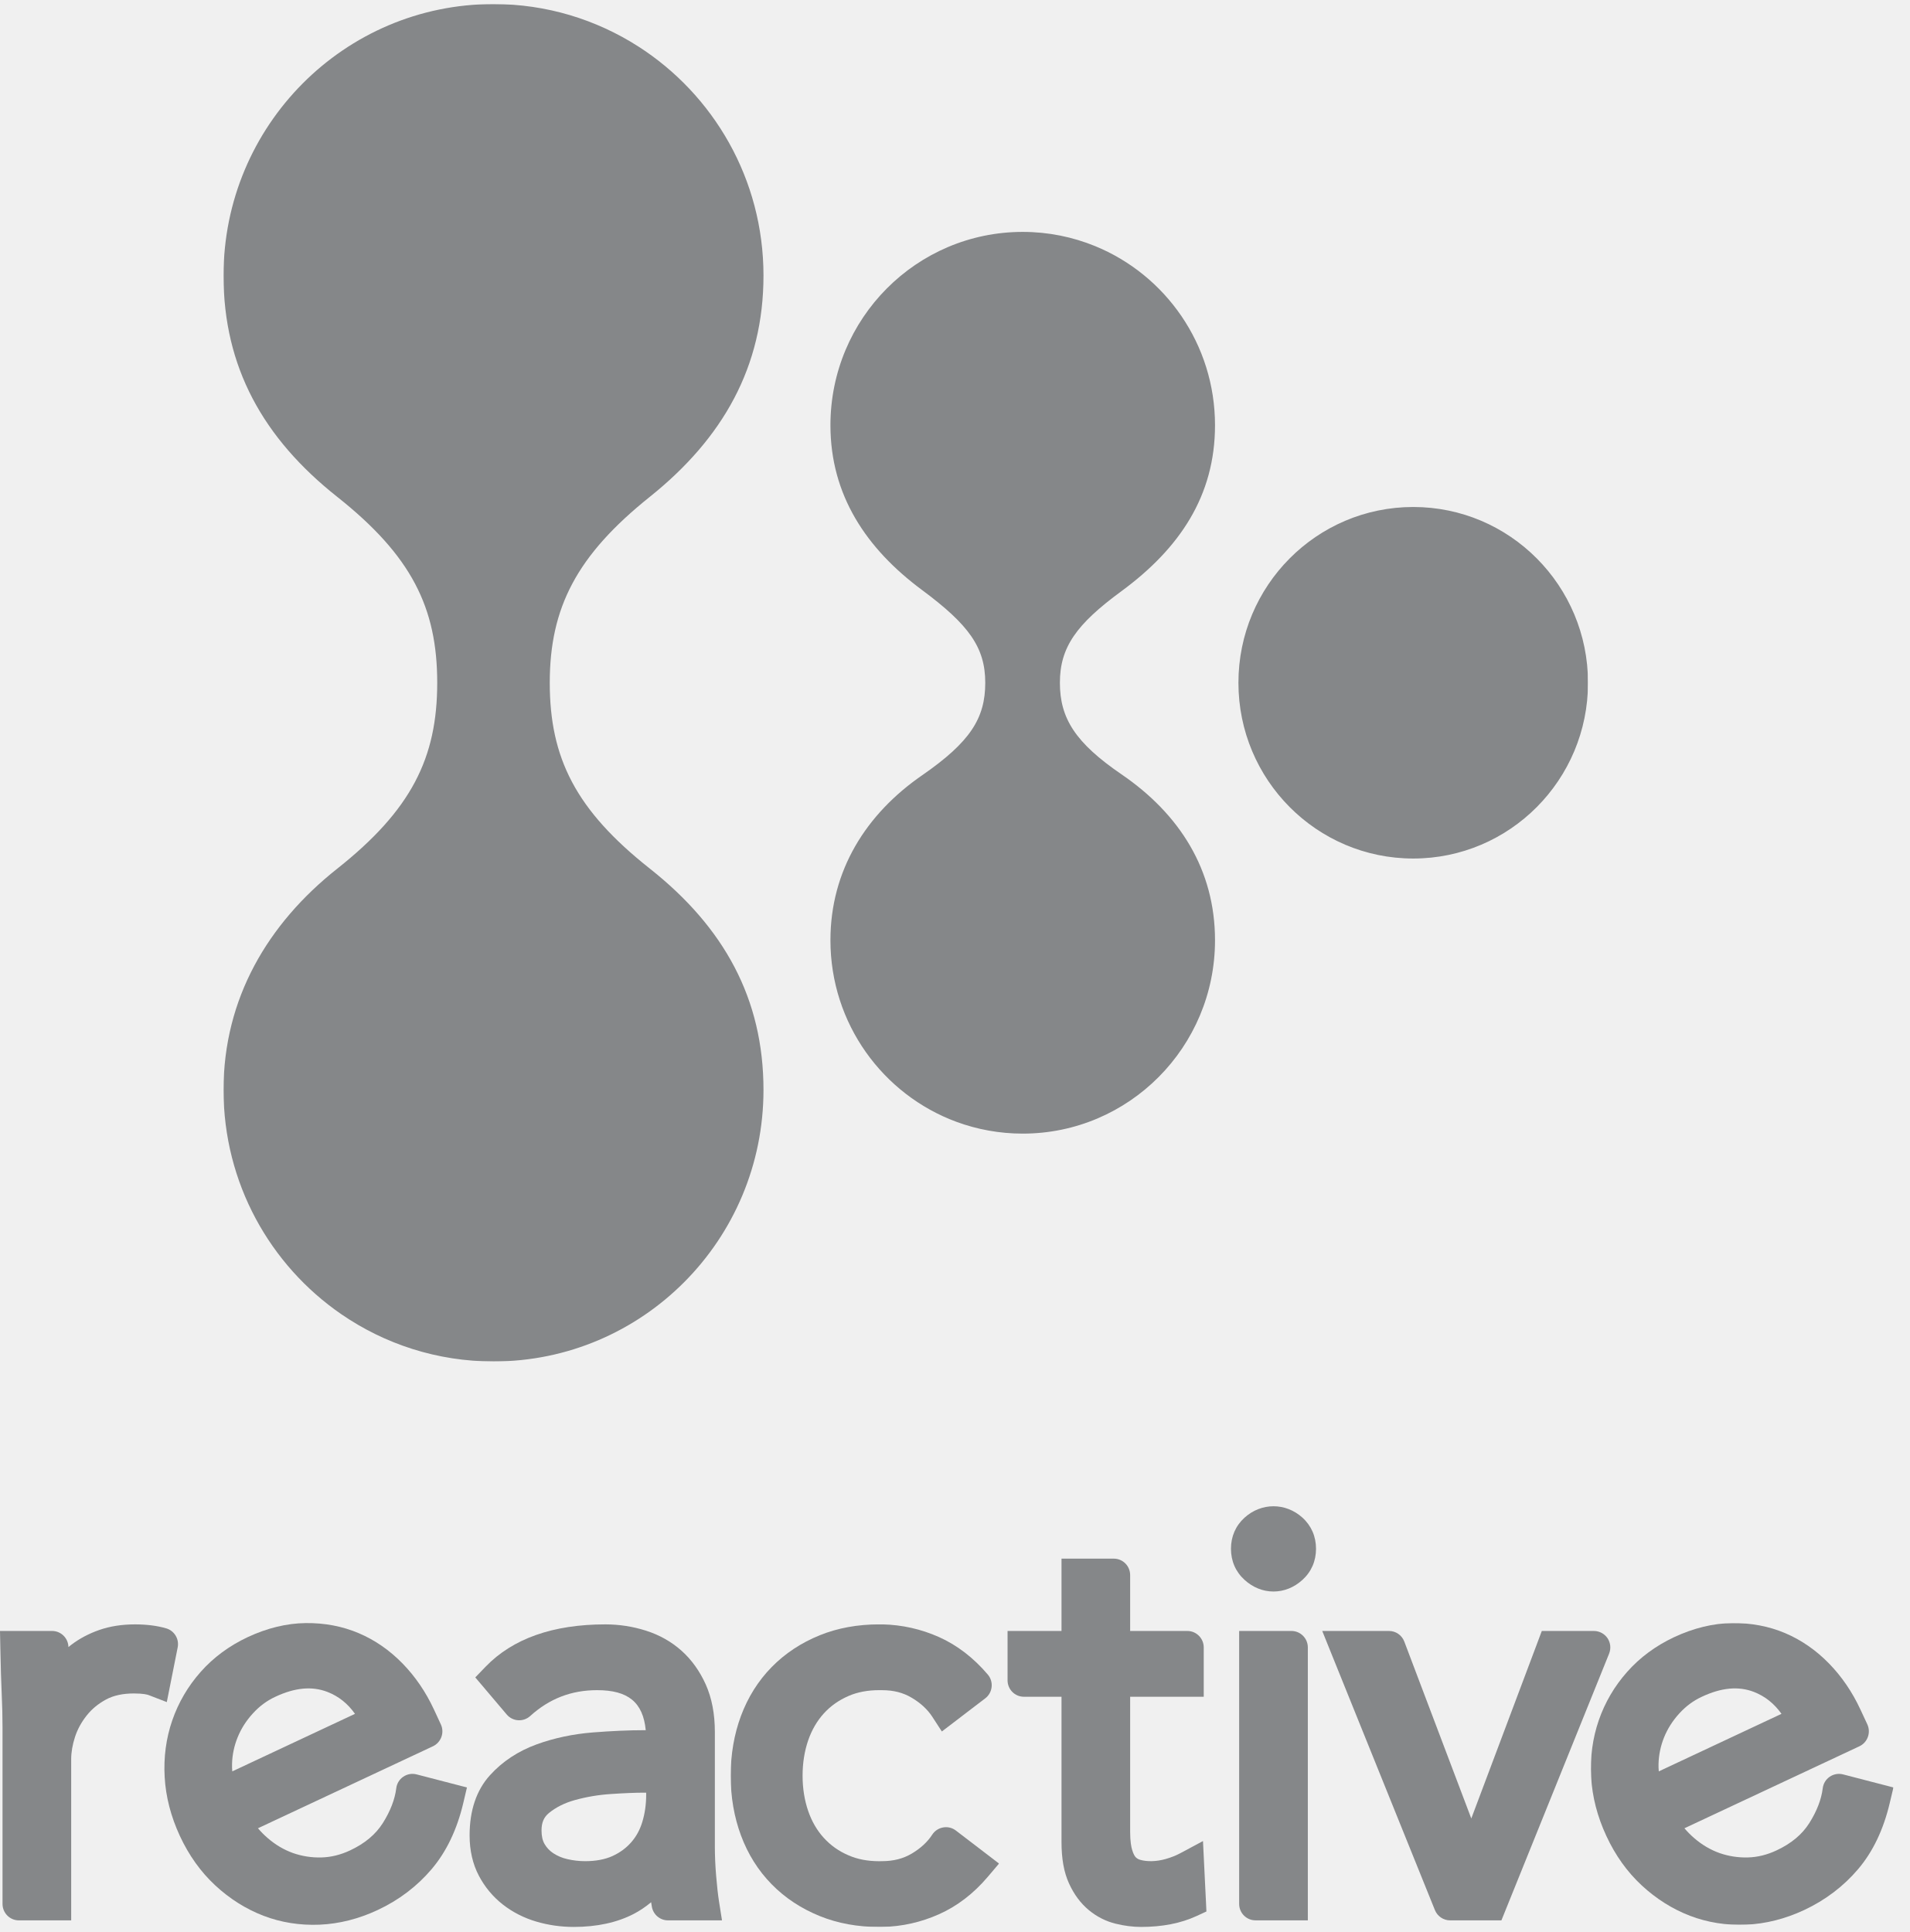
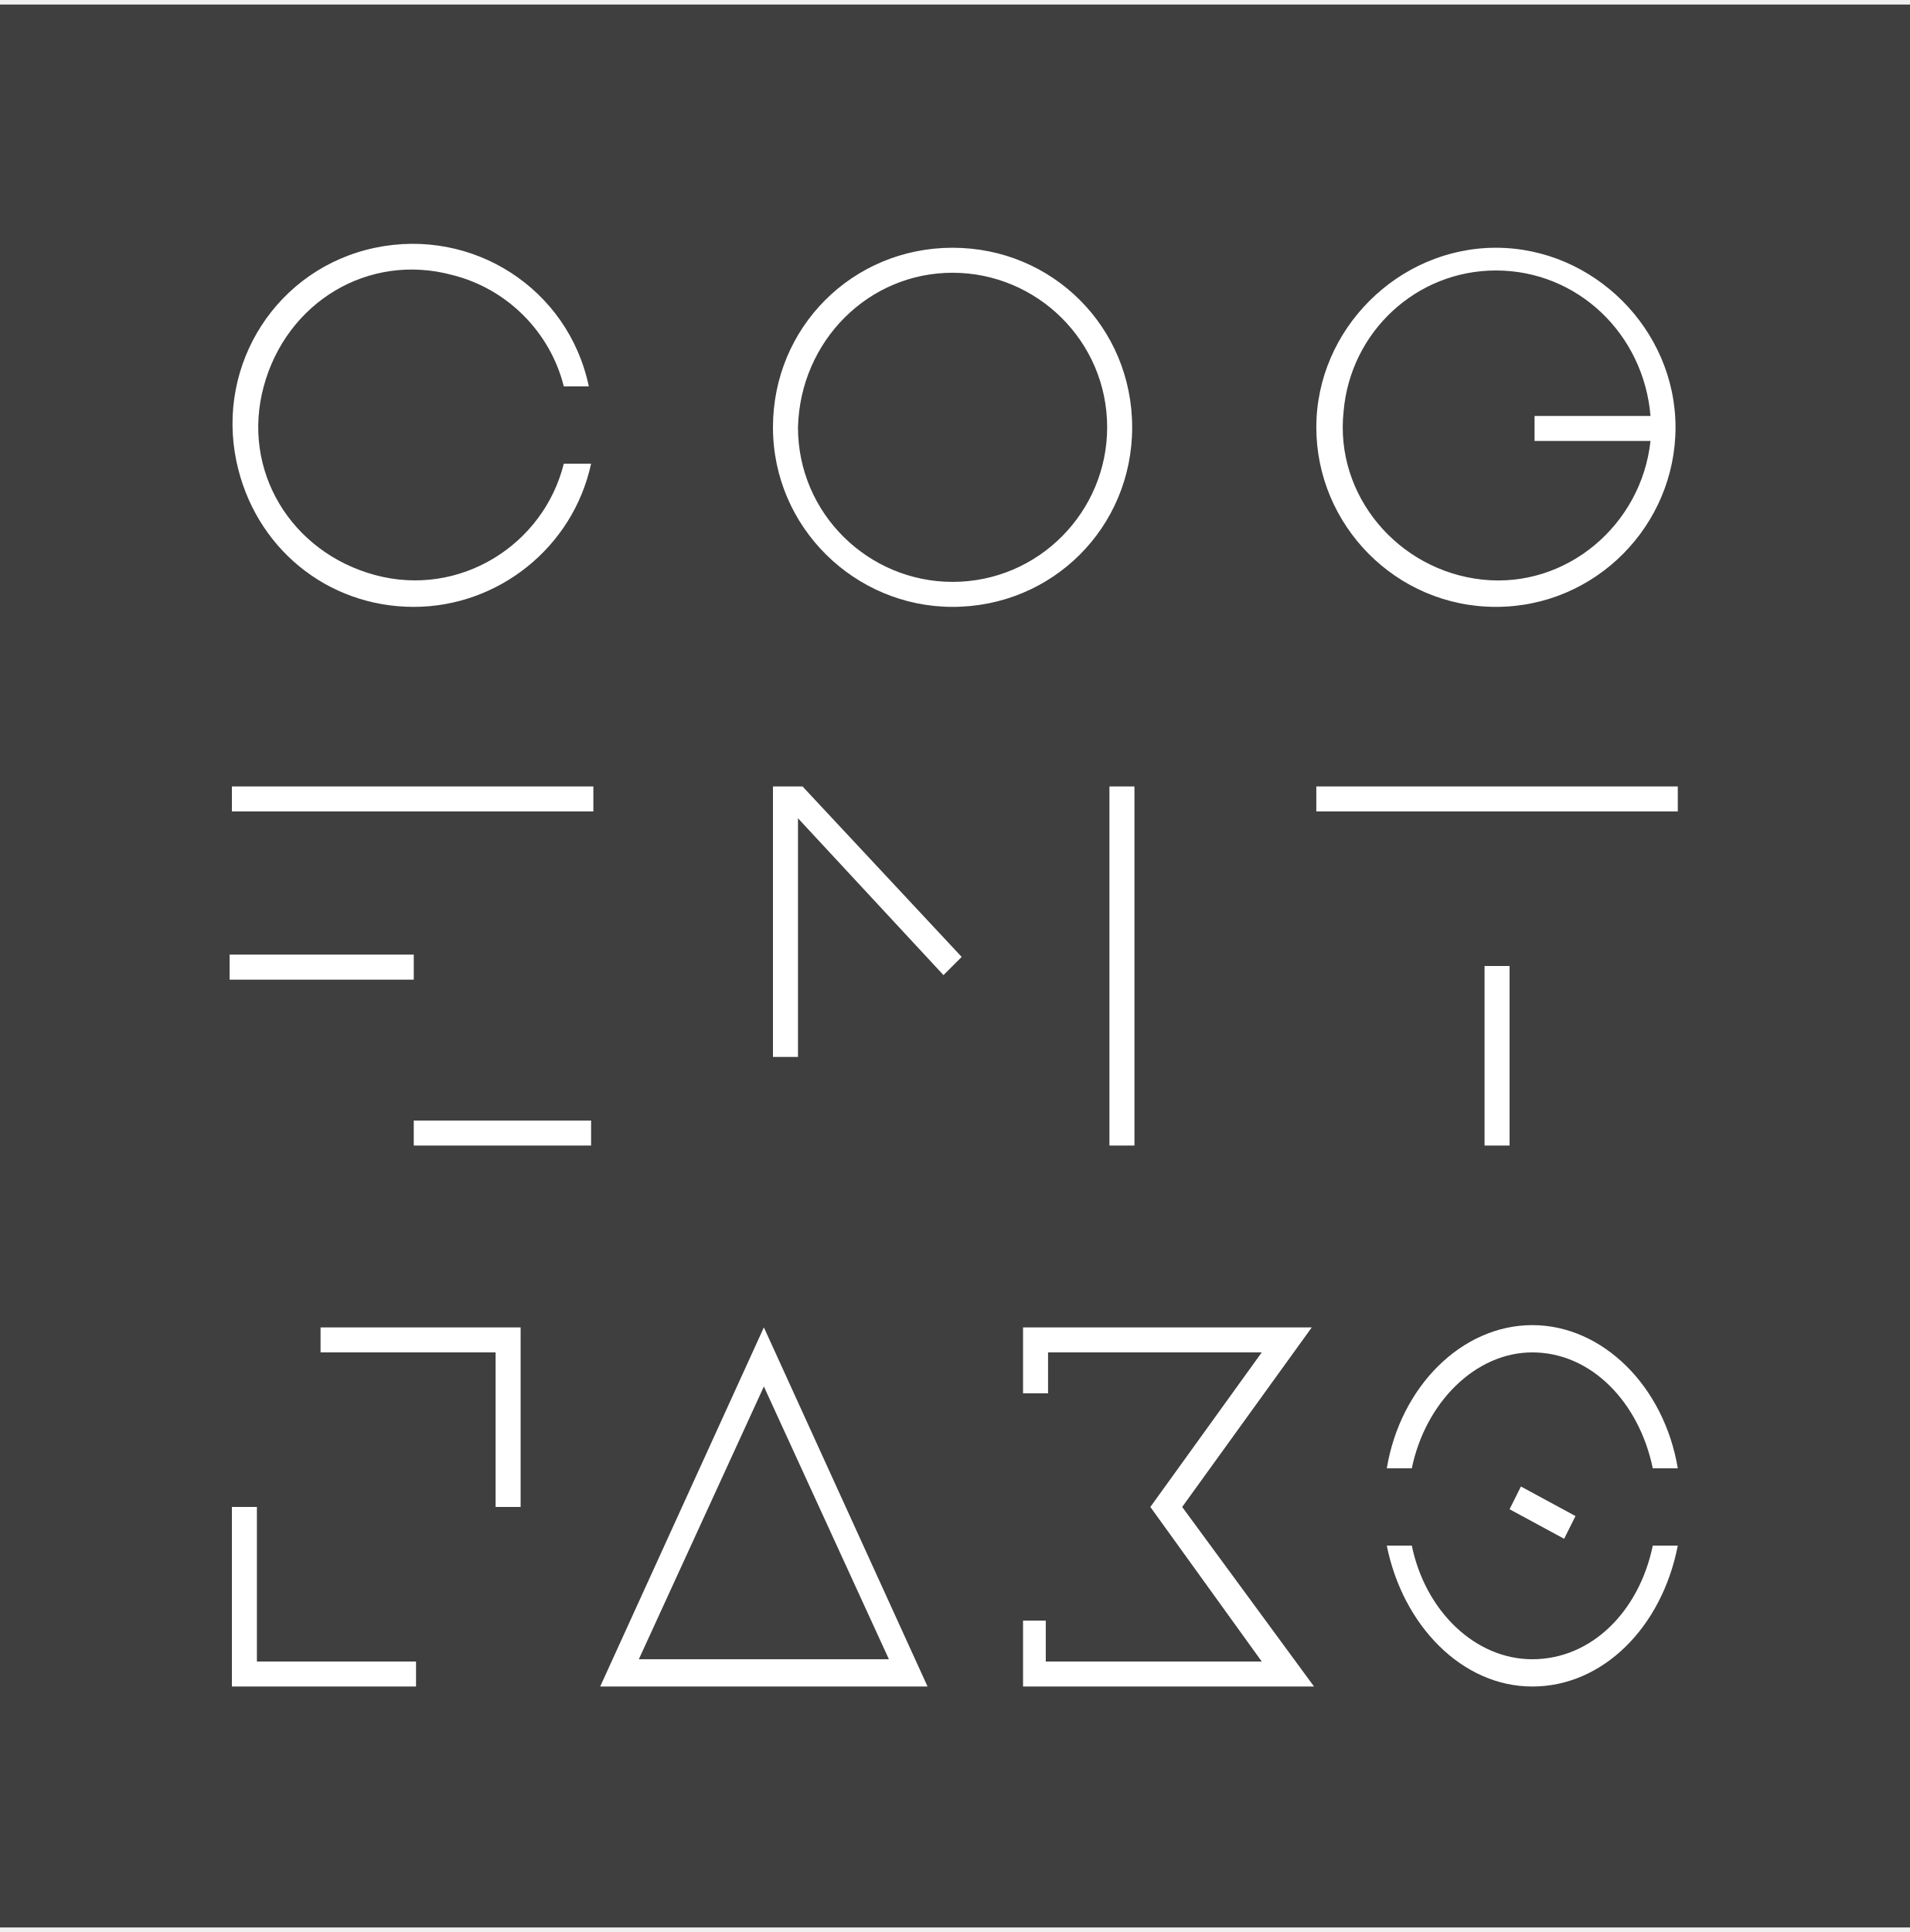
- <svg xmlns="http://www.w3.org/2000/svg" xmlns:xlink="http://www.w3.org/1999/xlink" width="84px" height="85px" viewBox="0 0 84 85" version="1.1">
-   <defs>
-     <polygon id="path-1" points="13.439 13.312 13.439 0.037 0.131 0.037 0.131 13.312 13.439 13.312" />
-     <polygon id="path-3" points="0.149 13.406 11.953 13.406 11.953 0.094 0.149 0.094" />
-     <polygon id="path-5" points="60.076 0.129 0.057 0.129 0.057 59.849 60.076 59.849 60.076 0.129" />
-   </defs>
-   <g id="Page-1" stroke="none" stroke-width="1" fill="none" fill-rule="evenodd">
-     <g id="Page-1-Copy">
-       <path d="M7.308,71.64 C6.91,71.524 6.448,71.466 5.936,71.466 C5.363,71.466 4.836,71.549 4.369,71.711 C3.908,71.872 3.494,72.092 3.139,72.362 C3.097,72.394 3.053,72.428 3.01,72.463 C3.002,72.071 2.683,71.756 2.292,71.756 L0.734,71.756 L3.55453503e-05,71.756 L0.015,72.495 C0.031,73.322 0.051,73.995 0.075,74.515 C0.098,75.019 0.111,75.519 0.111,76.001 L0.111,83.764 C0.111,84.163 0.432,84.488 0.829,84.488 L2.412,84.488 L3.131,84.488 L3.131,83.764 L3.131,77.398 C3.131,77.092 3.188,76.761 3.299,76.418 C3.407,76.085 3.58,75.769 3.813,75.475 C4.04,75.188 4.32,74.958 4.668,74.769 C4.994,74.594 5.403,74.505 5.888,74.505 C6.308,74.505 6.485,74.556 6.542,74.578 L7.337,74.885 L7.816,72.477 C7.889,72.108 7.668,71.743 7.308,71.64" id="Fill-1" fill="#858789" />
-       <path d="M10.217,77.933 C10.207,77.826 10.204,77.717 10.207,77.604 C10.217,77.207 10.299,76.815 10.451,76.439 C10.602,76.063 10.825,75.71 11.117,75.39 C11.405,75.072 11.729,74.829 12.108,74.652 C12.975,74.245 13.725,74.177 14.401,74.437 C14.889,74.626 15.29,74.943 15.615,75.402 L10.217,77.933 Z M19.391,75.865 L19.088,75.211 C18.73,74.44 18.266,73.76 17.706,73.186 C17.137,72.602 16.488,72.153 15.777,71.852 C15.063,71.549 14.278,71.399 13.446,71.409 C12.608,71.418 11.75,71.628 10.893,72.028 C10.083,72.409 9.388,72.922 8.827,73.556 C8.268,74.187 7.848,74.905 7.577,75.69 C7.306,76.474 7.194,77.311 7.243,78.181 C7.291,79.047 7.516,79.919 7.911,80.772 C8.308,81.627 8.832,82.361 9.47,82.951 C10.105,83.541 10.818,83.989 11.587,84.285 C12.361,84.582 13.193,84.714 14.059,84.678 C14.921,84.641 15.78,84.423 16.617,84.031 C17.546,83.596 18.342,82.992 18.984,82.237 C19.633,81.473 20.102,80.496 20.377,79.331 L20.539,78.641 L18.324,78.066 C18.123,78.014 17.91,78.051 17.738,78.169 C17.567,78.285 17.454,78.471 17.43,78.678 C17.369,79.168 17.17,79.682 16.839,80.208 C16.518,80.712 16.048,81.105 15.401,81.409 C14.986,81.604 14.562,81.709 14.141,81.72 C13.709,81.732 13.288,81.666 12.887,81.526 C12.49,81.384 12.115,81.163 11.772,80.865 C11.62,80.734 11.478,80.592 11.347,80.436 L19.043,76.829 C19.403,76.658 19.56,76.228 19.391,75.865 L19.391,75.865 Z" id="Fill-3" fill="#858789" />
-       <g id="Group-7" transform="translate(69.84661, 71.37174)">
-         <mask id="mask-2" fill="white">
-           <use xlink:href="#path-1" />
+ <svg xmlns="http://www.w3.org/2000/svg" version="1.1" id="レイヤー_1" x="0px" y="0px" viewBox="0 0 84 85" style="enable-background:new 0 0 84 85;" xml:space="preserve">
+   <style type="text/css">
+ 	.st0{filter:url(#Adobe_OpacityMaskFilter);}
+ 	.st1{fill:#FFFFFF;}
+ 	.st2{filter:url(#Adobe_OpacityMaskFilter_1_);}
+ 	.st3{filter:url(#Adobe_OpacityMaskFilter_2_);}
+ 	.st4{fill:#3F3F3F;}
+ </style>
+   <g id="Page-1_1_">
+     <g id="Page-1-Copy_1_">
+       <g id="Group-7_1_" transform="translate(69.84661, 71.37174)">
+         <g id="Clip-6_1_">
+ 			</g>
+         <defs>
+           <filter id="Adobe_OpacityMaskFilter" filterUnits="userSpaceOnUse">
+             <feColorMatrix type="matrix" values="1 0 0 0 0  0 1 0 0 0  0 0 1 0 0  0 0 0 1 0" />
+           </filter>
+         </defs>
+         <mask maskUnits="userSpaceOnUse" id="mask-2_1_">
+           <g class="st0">
+             <polygon id="path-1_1_" class="st1" points="13.4,13.3 13.4,0 0.1,0 0.1,13.3      " />
+           </g>
        </mask>
-         <g id="Clip-6" />
-         <path d="M3.118,6.561 C3.106,6.454 3.103,6.345 3.106,6.233 C3.117,5.835 3.198,5.443 3.349,5.067 C3.501,4.691 3.724,4.338 4.015,4.018 C4.304,3.7 4.628,3.457 5.008,3.28 C5.874,2.873 6.625,2.805 7.3,3.065 C7.788,3.255 8.189,3.571 8.515,4.03 L3.118,6.561 Z M12.291,4.494 L11.986,3.839 C11.629,3.069 11.164,2.388 10.604,1.814 C10.035,1.23 9.386,0.781 8.677,0.48 C7.962,0.177 7.178,0.027 6.345,0.037 C5.508,0.047 4.649,0.256 3.791,0.657 C2.982,1.037 2.287,1.55 1.726,2.184 C1.166,2.816 0.747,3.533 0.476,4.318 C0.207,5.102 0.093,5.939 0.142,6.809 C0.189,7.675 0.414,8.548 0.81,9.4 C1.206,10.256 1.73,10.989 2.368,11.579 C3.004,12.169 3.717,12.617 4.487,12.914 C5.26,13.21 6.092,13.343 6.958,13.306 C7.819,13.269 8.68,13.052 9.516,12.66 C10.445,12.224 11.241,11.62 11.883,10.865 C12.533,10.102 13,9.124 13.275,7.959 L13.439,7.269 L11.222,6.694 C11.021,6.643 10.808,6.68 10.637,6.797 C10.466,6.913 10.353,7.099 10.329,7.306 C10.268,7.797 10.07,8.311 9.738,8.837 C9.418,9.341 8.947,9.733 8.299,10.037 C7.885,10.232 7.462,10.337 7.04,10.348 C6.609,10.36 6.186,10.294 5.786,10.154 C5.389,10.012 5.015,9.792 4.671,9.494 C4.52,9.363 4.378,9.22 4.245,9.065 L11.943,5.457 C12.302,5.287 12.457,4.856 12.291,4.494 L12.291,4.494 Z" id="Fill-5" fill="#858789" mask="url(#mask-2)" />
      </g>
-       <path d="M28.423,78.965 C28.423,79.389 28.365,79.791 28.251,80.164 C28.145,80.511 27.985,80.802 27.762,81.056 C27.54,81.309 27.271,81.506 26.939,81.659 C26.612,81.807 26.208,81.884 25.738,81.884 C25.474,81.884 25.21,81.853 24.952,81.793 C24.722,81.74 24.521,81.655 24.334,81.532 C24.172,81.424 24.047,81.291 23.951,81.125 C23.863,80.97 23.82,80.776 23.82,80.533 C23.82,80.187 23.92,79.951 24.143,79.767 C24.454,79.512 24.841,79.318 25.293,79.194 C25.798,79.054 26.332,78.964 26.877,78.929 C27.46,78.89 27.948,78.87 28.327,78.87 L28.423,78.87 L28.423,78.965 Z M31.626,83.651 C31.58,83.358 31.538,82.981 31.501,82.533 C31.463,82.086 31.444,81.648 31.444,81.232 L31.444,76.193 C31.444,75.403 31.309,74.704 31.044,74.11 C30.778,73.52 30.421,73.021 29.98,72.627 C29.538,72.231 29.011,71.932 28.412,71.742 C27.839,71.559 27.238,71.466 26.624,71.466 C24.324,71.466 22.553,72.092 21.362,73.326 L20.906,73.799 L21.33,74.298 L21.33,74.299 L22.29,75.432 C22.29,75.433 22.291,75.433 22.291,75.433 C22.418,75.582 22.597,75.671 22.79,75.684 C22.982,75.696 23.174,75.631 23.319,75.5 C24.165,74.733 25.128,74.36 26.266,74.36 C27.627,74.36 28.285,74.892 28.404,76.121 L28.351,76.121 C27.668,76.121 26.902,76.155 26.077,76.22 C25.21,76.289 24.381,76.464 23.613,76.742 C22.792,77.04 22.098,77.498 21.549,78.106 C20.956,78.763 20.656,79.653 20.656,80.75 C20.656,81.413 20.793,82.01 21.063,82.523 C21.326,83.023 21.682,83.451 22.12,83.793 C22.55,84.128 23.045,84.382 23.593,84.543 C24.121,84.698 24.672,84.777 25.235,84.777 C26.256,84.777 27.145,84.584 27.88,84.202 C28.147,84.062 28.4,83.892 28.641,83.69 C28.652,83.757 28.662,83.824 28.673,83.889 C28.734,84.235 29.033,84.488 29.382,84.488 L30.917,84.488 L31.758,84.488 L31.626,83.651 Z" id="Fill-8" fill="#858789" />
-       <g id="Group-12" transform="translate(31.99082, 71.37174)">
-         <mask id="mask-4" fill="white">
-           <use xlink:href="#path-3" />
+       <g id="Group-12_1_" transform="translate(31.99082, 71.37174)">
+         <g id="Clip-11_1_">
+ 			</g>
+         <defs>
+           <filter id="Adobe_OpacityMaskFilter_1_" filterUnits="userSpaceOnUse">
+             <feColorMatrix type="matrix" values="1 0 0 0 0  0 1 0 0 0  0 0 1 0 0  0 0 0 1 0" />
+           </filter>
+         </defs>
+         <mask maskUnits="userSpaceOnUse" id="mask-4_1_">
+           <g class="st2">
+             <polygon id="path-3_1_" class="st1" points="0.1,13.4 12,13.4 12,0.1 0.1,0.1      " />
+           </g>
        </mask>
-         <g id="Clip-11" />
-         <path d="M11.347,10.153 L11.068,9.939 L10.053,9.163 C9.895,9.042 9.692,8.992 9.496,9.028 C9.299,9.062 9.125,9.175 9.016,9.343 C8.807,9.667 8.503,9.947 8.113,10.179 C7.735,10.402 7.31,10.512 6.794,10.512 L6.68,10.514 C6.179,10.514 5.727,10.428 5.336,10.257 C4.905,10.073 4.551,9.821 4.249,9.491 C3.951,9.167 3.719,8.768 3.56,8.309 C3.396,7.833 3.312,7.309 3.312,6.751 C3.312,6.192 3.396,5.668 3.56,5.191 C3.719,4.733 3.951,4.336 4.249,4.009 C4.551,3.679 4.907,3.429 5.336,3.243 C5.727,3.072 6.182,2.988 6.685,2.988 L6.812,2.989 C7.309,2.989 7.734,3.097 8.113,3.323 C8.503,3.554 8.807,3.835 9.016,4.157 L9.438,4.806 L10.053,4.337 L10.549,3.957 L11.347,3.348 C11.505,3.228 11.606,3.048 11.627,2.85 C11.649,2.65 11.588,2.453 11.459,2.302 C10.833,1.565 10.109,1.008 9.31,0.651 C8.523,0.301 7.689,0.113 6.825,0.094 L6.678,0.094 C5.733,0.094 4.857,0.254 4.075,0.57 C3.25,0.903 2.536,1.376 1.95,1.975 C1.361,2.576 0.908,3.298 0.601,4.122 C0.301,4.93 0.149,5.816 0.149,6.751 C0.149,7.687 0.301,8.57 0.601,9.378 C0.907,10.203 1.361,10.926 1.95,11.526 C2.536,12.126 3.252,12.599 4.075,12.93 C4.856,13.247 5.73,13.407 6.678,13.407 L6.829,13.405 C7.687,13.387 8.522,13.2 9.31,12.848 C10.109,12.493 10.833,11.939 11.459,11.2 L11.953,10.617 L11.347,10.153 Z" id="Fill-10" fill="#858789" mask="url(#mask-4)" />
      </g>
-       <path d="M53.043,83.608 L53.043,83.608 L53,82.741 L52.971,82.138 L52.915,80.999 L51.914,81.535 C51.723,81.638 51.505,81.723 51.268,81.79 C51.063,81.848 50.859,81.878 50.669,81.883 C50.48,81.887 50.305,81.868 50.159,81.826 C50.077,81.804 50.012,81.767 49.956,81.71 C49.923,81.676 49.86,81.592 49.801,81.395 C49.759,81.262 49.711,81.011 49.711,80.582 L49.711,74.65 L52.229,74.65 L52.948,74.65 L52.948,73.927 L52.948,72.48 C52.948,72.081 52.625,71.756 52.229,71.756 L49.711,71.756 L49.711,69.297 C49.711,68.897 49.39,68.574 48.993,68.574 L47.41,68.574 L46.692,68.574 L46.692,69.297 L46.692,71.756 L45.037,71.756 L44.319,71.756 L44.319,72.48 L44.319,73.927 C44.319,74.325 44.639,74.65 45.037,74.65 L46.692,74.65 L46.692,81.04 C46.692,81.779 46.799,82.375 47.02,82.859 C47.24,83.344 47.532,83.737 47.888,84.032 C48.242,84.327 48.642,84.529 49.073,84.635 C49.455,84.729 49.831,84.777 50.191,84.777 C51.122,84.777 51.94,84.617 52.624,84.301 L53.066,84.097 L53.043,83.608 Z" id="Fill-13" fill="#858789" />
-       <path d="M56.016,70.02 C56.479,70.02 56.92,69.844 57.289,69.509 C57.681,69.154 57.887,68.68 57.887,68.14 C57.887,67.598 57.681,67.125 57.289,66.769 C56.55,66.103 55.484,66.101 54.743,66.771 C54.352,67.125 54.146,67.598 54.146,68.14 C54.146,68.68 54.352,69.154 54.745,69.51 C55.114,69.844 55.554,70.02 56.016,70.02" id="Fill-15" fill="#858789" />
-       <path d="M56.808,71.756 L55.225,71.756 L54.506,71.756 L54.506,72.48 L54.506,83.764 C54.506,84.163 54.827,84.487 55.225,84.487 L56.808,84.487 L57.527,84.487 L57.527,83.764 L57.527,72.48 C57.527,72.081 57.204,71.756 56.808,71.756" id="Fill-17" fill="#858789" />
-       <path d="M70.71,72.075 C70.576,71.877 70.351,71.756 70.112,71.756 L68.314,71.756 L67.818,71.756 L67.643,72.223 C67.643,72.223 67.643,72.223 67.643,72.224 L64.717,80.006 L61.77,72.222 C61.664,71.942 61.397,71.756 61.099,71.756 L59.229,71.756 L58.161,71.756 L58.562,72.751 L63.117,84.037 C63.228,84.308 63.491,84.488 63.784,84.488 L65.558,84.488 L66.042,84.488 L66.224,84.037 L70.779,72.753 L70.779,72.751 C70.869,72.529 70.843,72.275 70.71,72.075" id="Fill-19" fill="#858789" />
-       <g id="Group-23" transform="translate(9.774971, 0.049514)">
-         <mask id="mask-6" fill="white">
-           <use xlink:href="#path-5" />
+       <g id="Group-23_1_" transform="translate(9.774971, 0.049514)">
+         <g id="Clip-22_1_">
+ 			</g>
+         <defs>
+           <filter id="Adobe_OpacityMaskFilter_2_" filterUnits="userSpaceOnUse">
+             <feColorMatrix type="matrix" values="1 0 0 0 0  0 1 0 0 0  0 0 1 0 0  0 0 0 1 0" />
+           </filter>
+         </defs>
+         <mask maskUnits="userSpaceOnUse" id="mask-6_1_">
+           <g class="st3">
+             <polygon id="path-5_1_" class="st1" points="60.1,0.1 0.1,0.1 0.1,59.8 60.1,59.8      " />
+           </g>
        </mask>
-         <g id="Clip-22" />
-         <path d="M39.545,25.966 C42.111,24.081 43.669,21.765 43.669,18.66 C43.669,15.094 41.487,12.042 38.393,10.777 C37.41,10.376 36.336,10.153 35.211,10.153 C30.54,10.153 26.753,13.961 26.753,18.66 C26.753,21.724 28.319,24.081 30.78,25.907 C32.839,27.435 33.563,28.432 33.563,29.989 C33.563,31.551 32.902,32.596 30.784,34.061 C28.319,35.764 26.753,38.247 26.753,41.318 C26.753,44.987 29.062,48.113 32.297,49.307 C33.205,49.641 34.187,49.825 35.211,49.825 C39.883,49.825 43.669,46.016 43.669,41.318 C43.669,38.217 42.111,35.764 39.556,34.018 C37.523,32.628 36.846,31.551 36.846,29.989 C36.846,28.432 37.566,27.419 39.545,25.966 M52.388,22.256 C48.142,22.256 44.699,25.717 44.699,29.989 C44.699,34.259 48.142,37.722 52.388,37.722 C56.635,37.722 60.076,34.259 60.076,29.989 C60.076,25.717 56.635,22.256 52.388,22.256 M18.809,21.808 C22.023,19.234 23.808,16.091 23.808,12.073 C23.808,7.83 21.606,4.106 18.291,1.988 C16.451,0.813 14.272,0.129 11.932,0.129 C5.373,0.129 0.057,5.476 0.057,12.073 C0.057,16.091 1.792,19.222 5.056,21.808 C8.319,24.395 9.457,26.681 9.457,29.989 C9.457,33.299 8.319,35.584 5.056,38.171 C2.003,40.589 0.057,43.887 0.057,47.904 C0.057,52.002 2.109,55.617 5.235,57.768 C7.142,59.08 9.448,59.849 11.932,59.849 C18.491,59.849 23.808,54.502 23.808,47.904 C23.808,43.887 22.073,40.748 18.809,38.166 C15.545,35.584 14.407,33.299 14.407,29.989 C14.407,26.681 15.594,24.382 18.809,21.808" id="Fill-21" fill="#858789" mask="url(#mask-6)" />
      </g>
    </g>
  </g>
+   <g id="レイヤー_2_3_">
+     <g id="レイヤー_2-2_3_">
+       <rect x="-0.3" y="0.2" class="st4" width="84.6" height="84.6" />
+       <path class="st1" d="M10.2,35.7h15.9v-1.1H10.2V35.7z M11.3,66.3h-1.1v7.9h8.1v-1.1h-7V66.3z M18.2,50.4h7.8v-1.1h-7.8L18.2,50.4z     M14.1,59.5h7.7v6.8h1.1v-7.9h-8.8V59.5z M48.8,50.4h1.1V34.6h-1.1V50.4z M41.9,26.7c4.4,0,7.9-3.5,7.9-7.9s-3.5-7.9-7.9-7.9    S34,14.4,34,18.8S37.6,26.7,41.9,26.7L41.9,26.7z M41.9,12c3.7,0,6.8,3,6.8,6.8c0,3.7-3,6.8-6.8,6.8c-3.7,0-6.8-3-6.8-6.8    C35.2,15,38.2,12,41.9,12L41.9,12z M18.2,26.7c3.7,0,7-2.6,7.8-6.3h-1.2c-0.9,3.6-4.6,5.9-8.3,4.9s-5.9-4.6-4.9-8.3    s4.6-5.9,8.3-4.9c2.4,0.6,4.3,2.5,4.9,4.9h1.1c-0.9-4.3-5.1-7-9.4-6.1s-7,5.1-6.1,9.4C11.2,24.1,14.4,26.7,18.2,26.7L18.2,26.7z     M18.2,42h-8.1v1.1h8.1L18.2,42z M67.4,73c-2.5,0-4.7-2.1-5.3-5H61c0.7,3.5,3.3,6.2,6.4,6.2s5.7-2.6,6.4-6.2h-1.1    C72.1,70.9,70,73,67.4,73z M66.4,50.4v-7.9h-1.1v7.9H66.4z M73.8,34.6H57.9v1.1h15.9V34.6z M67.4,59.5c2.6,0,4.7,2.2,5.3,5.1h1.1    c-0.6-3.6-3.3-6.3-6.4-6.3s-5.8,2.7-6.4,6.3h1.1C62.7,61.7,64.9,59.5,67.4,59.5z M66.4,66.4l2.4,1.3l0.5-1l-2.4-1.3L66.4,66.4z     M65.8,26.7c4.4,0,7.9-3.6,7.9-7.9s-3.6-7.9-7.9-7.9s-7.9,3.6-7.9,7.9S61.4,26.7,65.8,26.7L65.8,26.7z M65.8,11.9    c3.6,0,6.5,2.8,6.8,6.4h-5.1v1.1h5.1c-0.4,3.7-3.7,6.5-7.4,6.1c-3.7-0.4-6.5-3.7-6.1-7.4C59.4,14.6,62.3,11.9,65.8,11.9L65.8,11.9    z M34,34.6v11.9h1.1V36l6.4,6.9l0.8-0.8l-7-7.5L34,34.6z M26.4,74.2h14.4l-7.2-15.8L26.4,74.2z M28.1,73l5.5-12l5.5,12H28.1z     M57.7,58.4H45v2.9h1.1v-1.8h9.4l-4.9,6.8l4.9,6.8h-9.5v-1.8H45v2.9h12.8l-5.8-7.9L57.7,58.4z" />
+     </g>
+   </g>
</svg>
